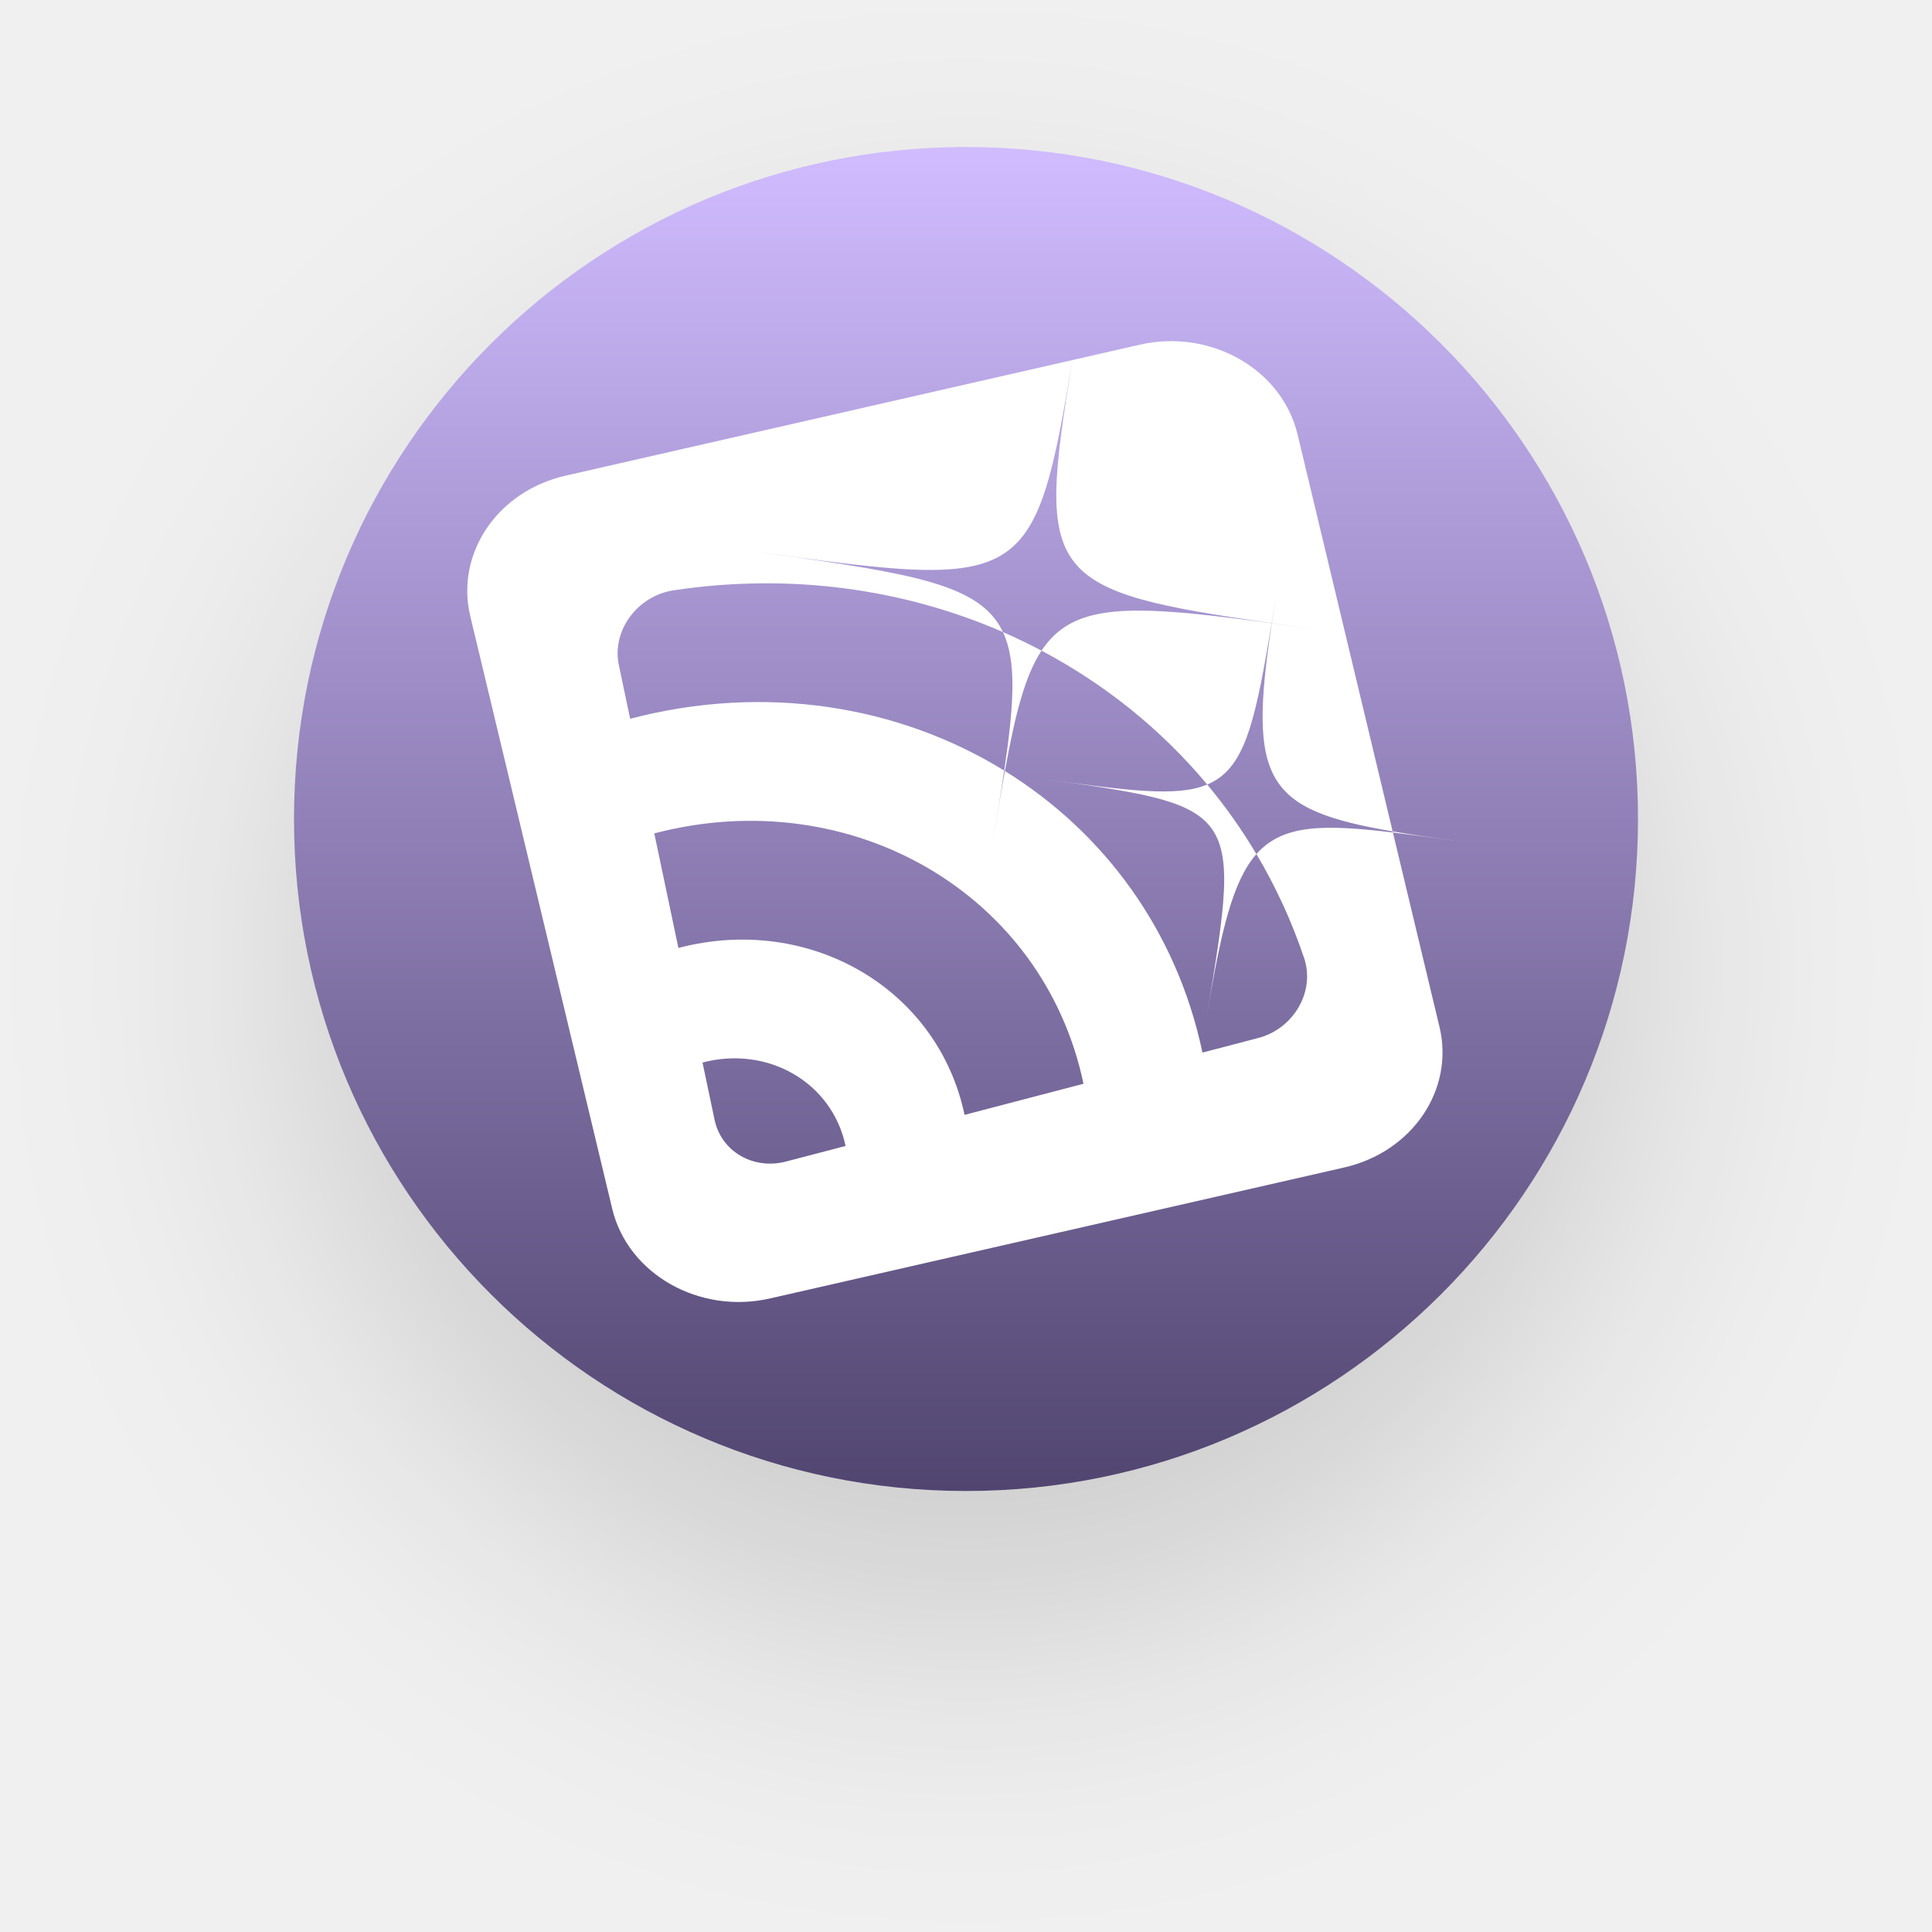
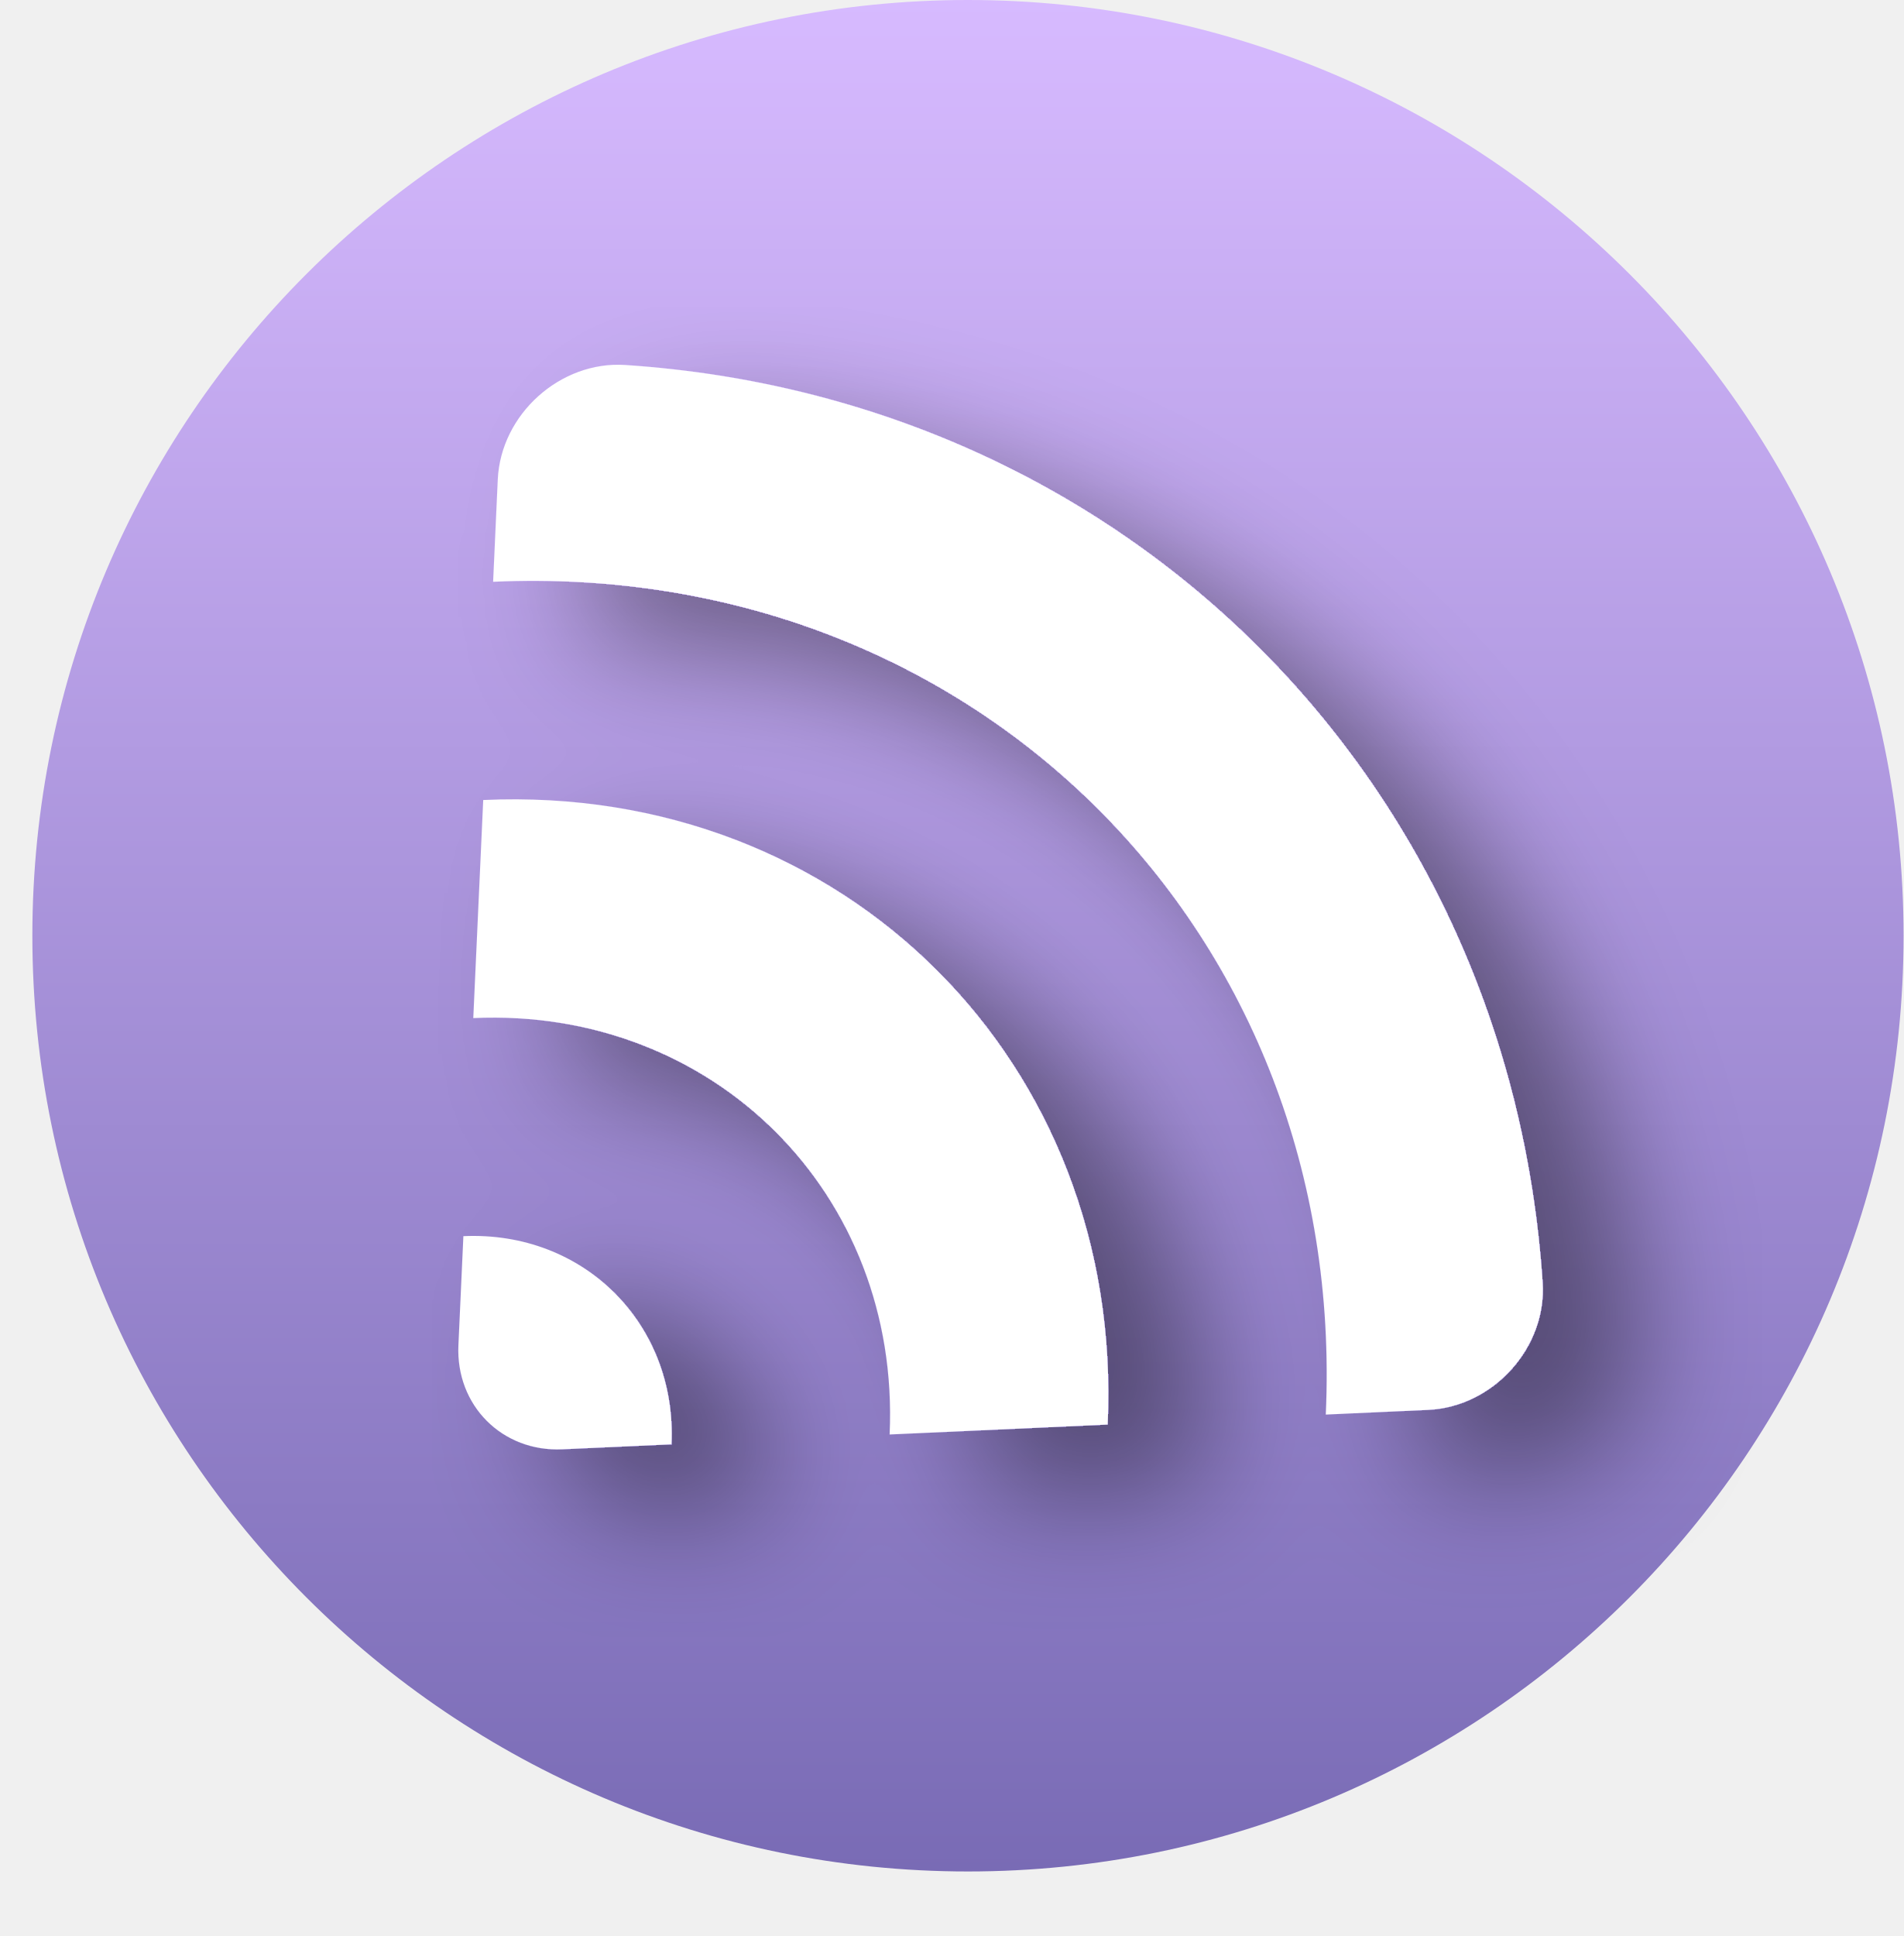
- <svg xmlns="http://www.w3.org/2000/svg" width="368" height="368" viewBox="0 0 368 368" fill="none">
-   <g filter="url(#filter0_d_913_52)">
-     <rect x="56" y="28" width="256" height="256" rx="128" fill="url(#paint0_linear_913_52)" />
-     <path fill-rule="evenodd" clip-rule="evenodd" d="M247.153 82.737C244.175 70.306 230.585 62.58 217.106 65.654L204.268 68.583C204.51 67.105 204.762 65.578 205.023 64C204.762 65.579 204.51 67.106 204.264 68.584L107.709 90.607C94.752 93.562 86.716 105.428 89.578 117.377L116.613 230.242C119.591 242.673 133.181 250.399 146.661 247.325L256.057 222.373C269.014 219.417 277.05 207.551 274.188 195.603L265.317 158.568C268.672 158.975 272.396 159.493 276.542 160.07L276.545 160.07C277.348 160.182 278.166 160.296 279 160.412C273.818 159.693 269.26 159.044 265.268 158.361L247.153 82.737ZM242.254 118.714C237.648 148.787 241.024 154.212 265.268 158.361L265.317 158.568C251.751 156.926 244.229 157.118 239.317 162.683C236.53 157.994 233.393 153.571 229.946 149.436C230.597 149.165 231.204 148.847 231.772 148.48C237.462 144.804 239.312 136.137 242.224 118.71L242.254 118.714ZM242.257 118.695L242.254 118.714C245.092 119.098 248.106 119.516 251.309 119.96C248.106 119.516 245.091 119.098 242.257 118.695ZM242.228 118.69L242.224 118.71C220.82 115.82 209.446 114.902 202.604 119.565C200.963 120.684 199.582 122.124 198.387 123.934C195.99 122.666 193.539 121.485 191.04 120.395C190.587 119.432 190.039 118.548 189.389 117.733C183.691 110.585 170.121 108.703 142.738 104.906C170.121 108.703 183.691 110.585 191.443 105.301C198.558 100.451 200.771 89.565 204.264 68.584L204.268 68.583C200.828 89.573 199.427 100.571 204.657 107.133C209.687 113.443 220.849 115.649 242.228 118.69ZM191.28 146.779C171.272 134.448 145.817 130.163 120.029 136.905L117.875 126.673C116.498 120.13 121.394 113.486 128.308 112.442C150.545 109.095 172.17 112.162 191.04 120.395C193.644 125.917 193.169 134.042 191.28 146.779ZM191.28 146.779C191.322 146.805 191.364 146.831 191.407 146.858C190.653 151 189.885 155.652 189.023 160.866C189.889 155.628 190.66 150.956 191.28 146.779ZM191.407 146.858C210.175 158.469 224.13 177.171 229.04 200.493L239.662 197.714C246.455 195.937 250.533 188.815 248.409 182.499C246.041 175.469 242.981 168.846 239.317 162.683C234.893 167.696 232.588 177.07 229.892 193.392C233.316 172.663 234.956 162.733 230.328 157.226C226.072 152.163 216.518 150.838 198.179 148.295C214.688 150.584 224.078 151.886 229.946 149.436C221.207 138.955 210.475 130.33 198.387 123.934C195.24 128.701 193.374 136.039 191.407 146.858ZM242.228 118.69L242.257 118.695C242.496 117.135 242.756 115.51 243.036 113.815C242.756 115.512 242.487 117.136 242.228 118.69ZM136.11 213.292L133.813 202.382C146.326 199.109 158.524 206.224 161.061 218.276L149.734 221.24C143.479 222.884 137.38 219.326 136.11 213.292ZM129.22 180.561L124.626 158.74C162.171 148.911 198.774 170.262 206.38 206.429L183.725 212.355C178.657 188.282 154.203 174.017 129.22 180.561Z" fill="white" />
+ <svg xmlns="http://www.w3.org/2000/svg" width="59" height="60" viewBox="0 0 59 60" fill="none">
+   <rect x="1.003" width="58" height="58" rx="29" fill="url(#paint0_linear_2013_105)" />
+   <g filter="url(#filter0_d_2013_105)">
+     <path fill-rule="evenodd" clip-rule="evenodd" d="M14.363 38.311L14.209 41.69C14.124 43.559 15.568 45.003 17.434 44.916L20.814 44.762C20.984 41.029 18.096 38.141 14.363 38.311ZM14.978 24.794L14.67 31.552C22.124 31.211 27.914 37 27.575 44.457L34.333 44.149C34.845 32.948 26.179 24.282 14.978 24.794ZM44.263 43.695L41.094 43.84C41.773 28.908 30.219 17.354 15.285 18.03L15.429 14.861C15.522 12.835 17.373 11.179 19.38 11.312C34.933 12.348 46.779 24.194 47.815 39.747C47.948 41.754 46.29 43.603 44.263 43.695Z" fill="white" />
  </g>
  <defs>
-     <filter id="filter0_d_913_52" x="0" y="0" width="368" height="368" filterUnits="userSpaceOnUse" color-interpolation-filters="sRGB">
+     <filter id="filter0_d_2013_105" x="13.406" y="9.505" width="41.217" height="41.215" filterUnits="userSpaceOnUse" color-interpolation-filters="sRGB">
      <feFlood flood-opacity="0" result="BackgroundImageFix" />
      <feColorMatrix in="SourceAlpha" type="matrix" values="0 0 0 0 0 0 0 0 0 0 0 0 0 0 0 0 0 0 127 0" result="hardAlpha" />
-       <feOffset dy="28" />
-       <feGaussianBlur stdDeviation="28" />
-       <feColorMatrix type="matrix" values="0 0 0 0 0 0 0 0 0 0 0 0 0 0 0 0 0 0 0.15 0" />
-       <feBlend mode="normal" in2="BackgroundImageFix" result="effect1_dropShadow_913_52" />
-       <feBlend mode="normal" in="SourceGraphic" in2="effect1_dropShadow_913_52" result="shape" />
+       <feOffset dx="3" dy="2" />
+       <feGaussianBlur stdDeviation="1.9" />
+       <feComposite in2="hardAlpha" operator="out" />
+       <feColorMatrix type="matrix" values="0 0 0 0 0 0 0 0 0 0 0 0 0 0 0 0 0 0 0.42 0" />
+       <feBlend mode="normal" in2="BackgroundImageFix" result="effect1_dropShadow_2013_105" />
+       <feBlend mode="normal" in="SourceGraphic" in2="effect1_dropShadow_2013_105" result="shape" />
    </filter>
-     <linearGradient id="paint0_linear_913_52" x1="184" y1="28" x2="184" y2="284" gradientUnits="userSpaceOnUse">
-       <stop stop-color="#D0BCFF" />
-       <stop offset="1" stop-color="#514570" />
+     <linearGradient id="paint0_linear_2013_105" x1="30.003" y1="0" x2="30.003" y2="58" gradientUnits="userSpaceOnUse">
+       <stop stop-color="#D7BAFF" />
+       <stop offset="1" stop-color="#796BB5" />
    </linearGradient>
  </defs>
</svg>
